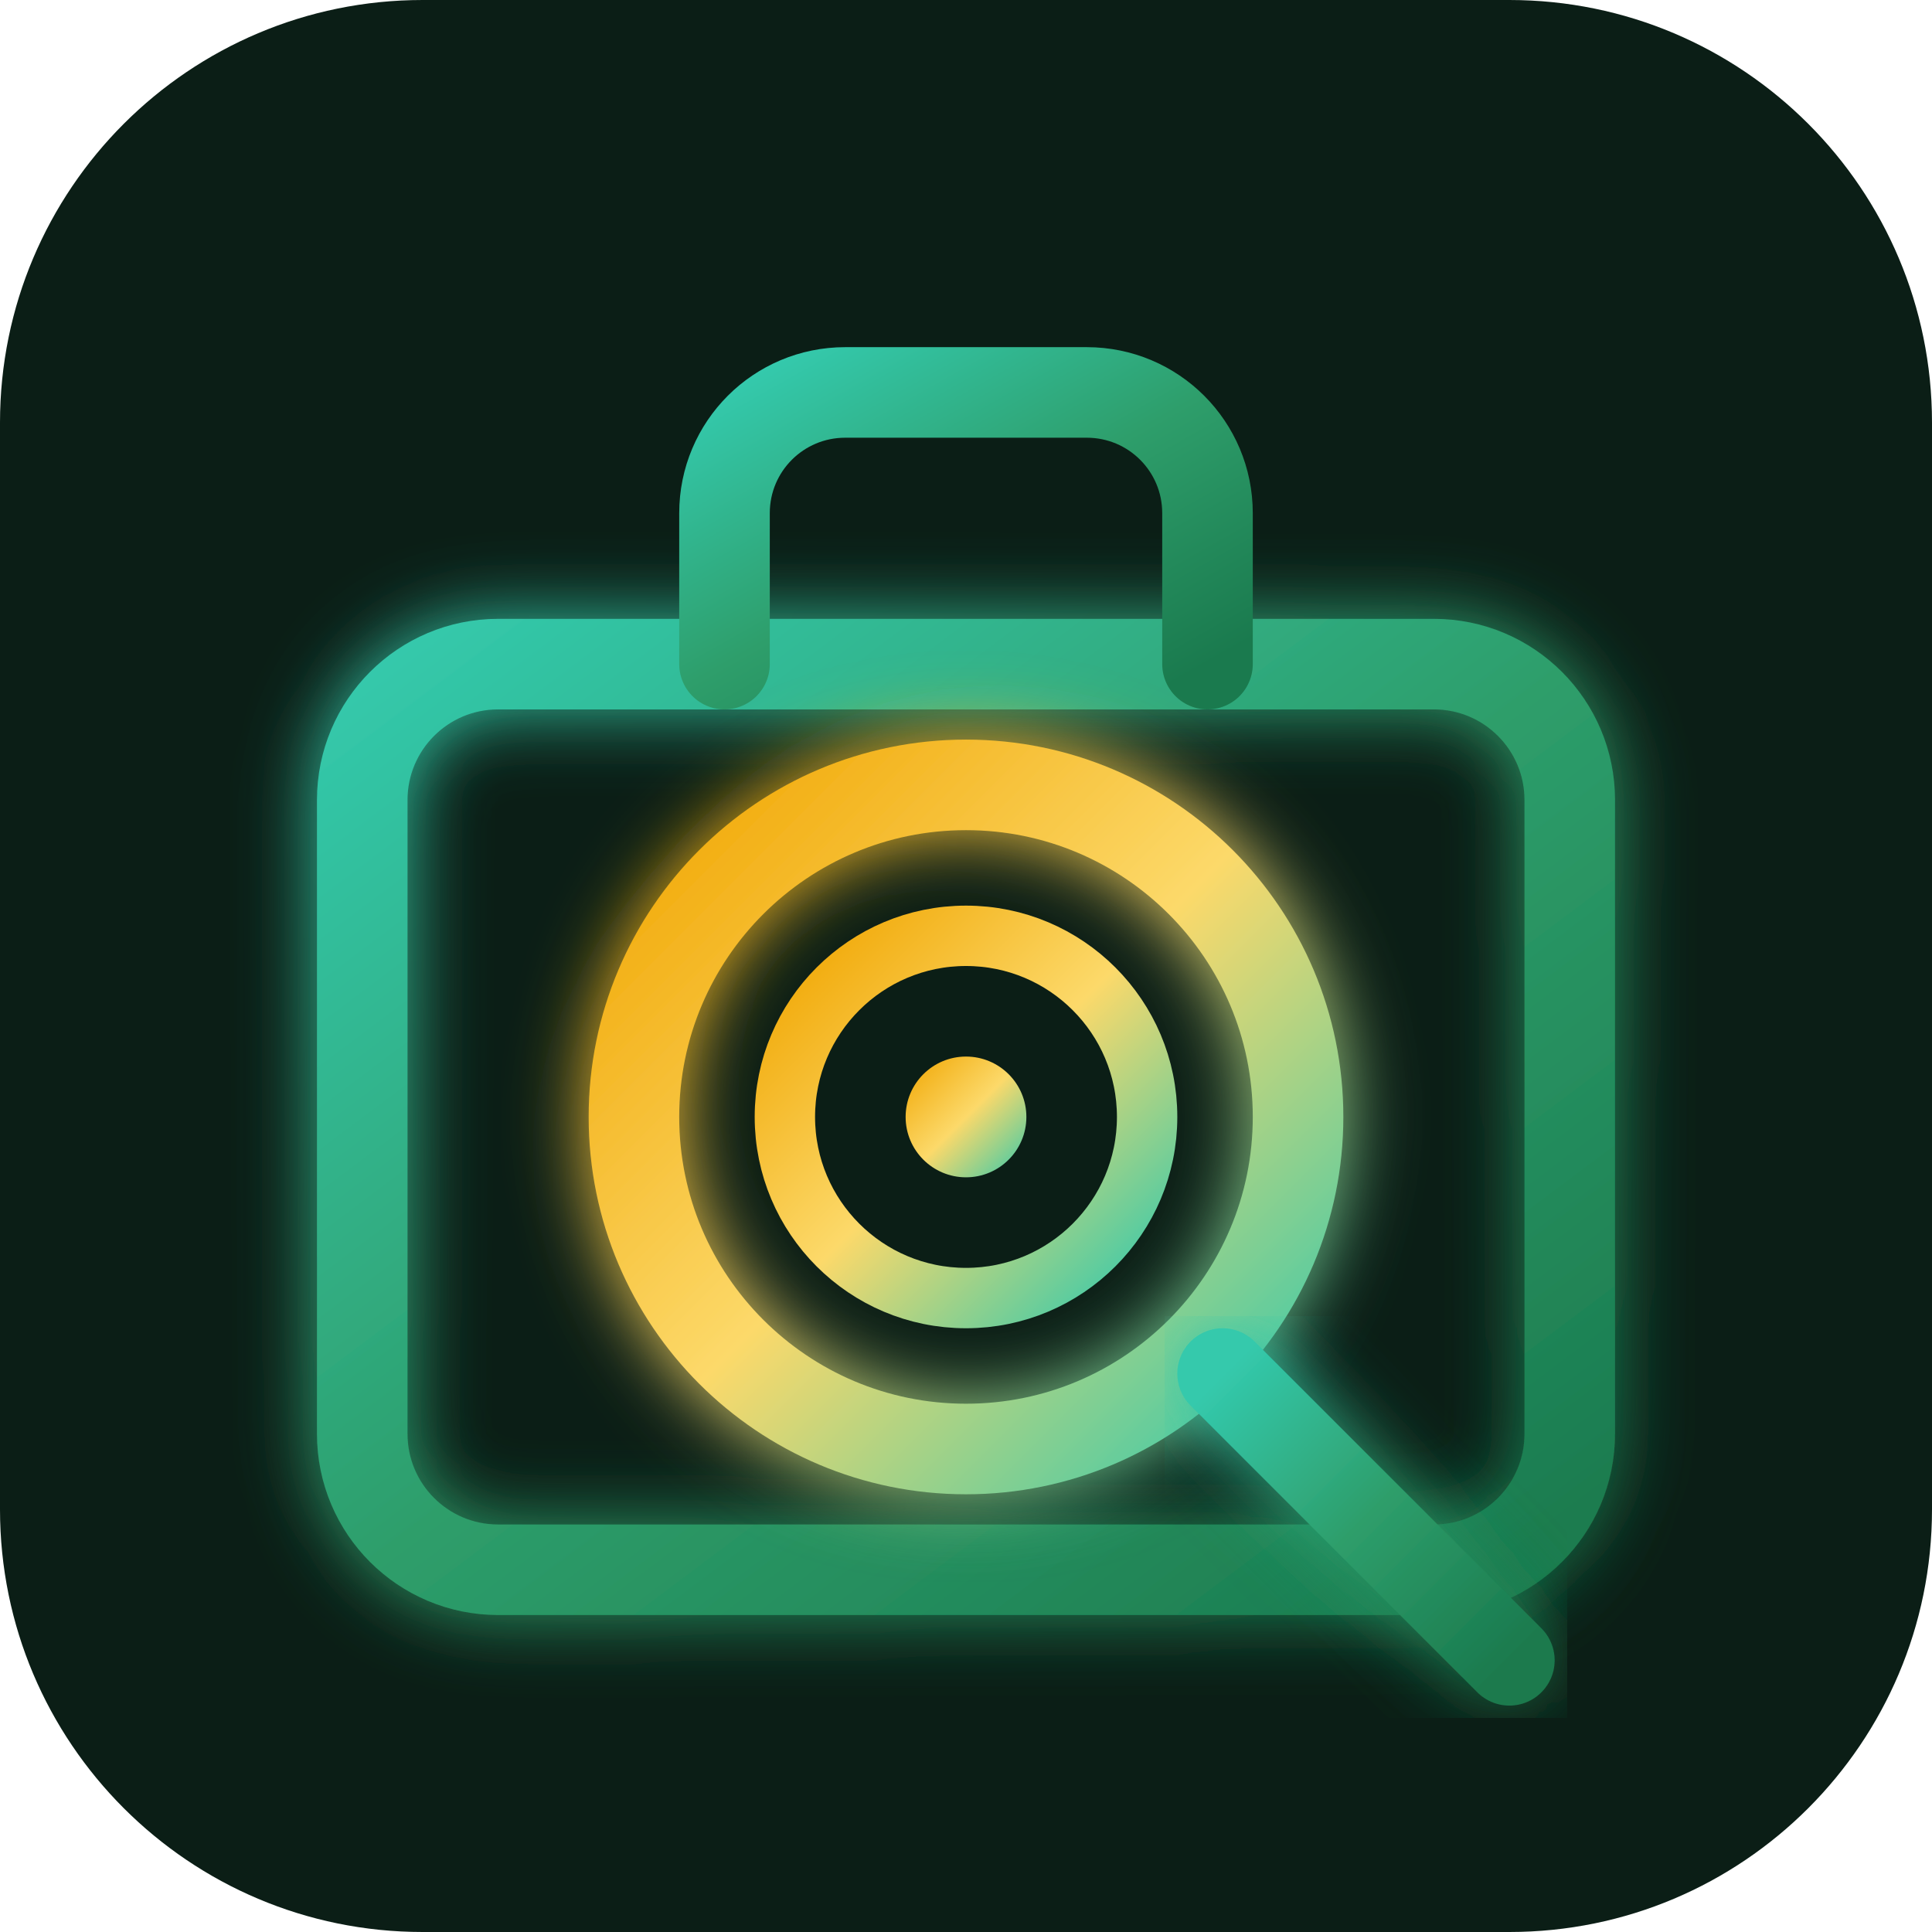
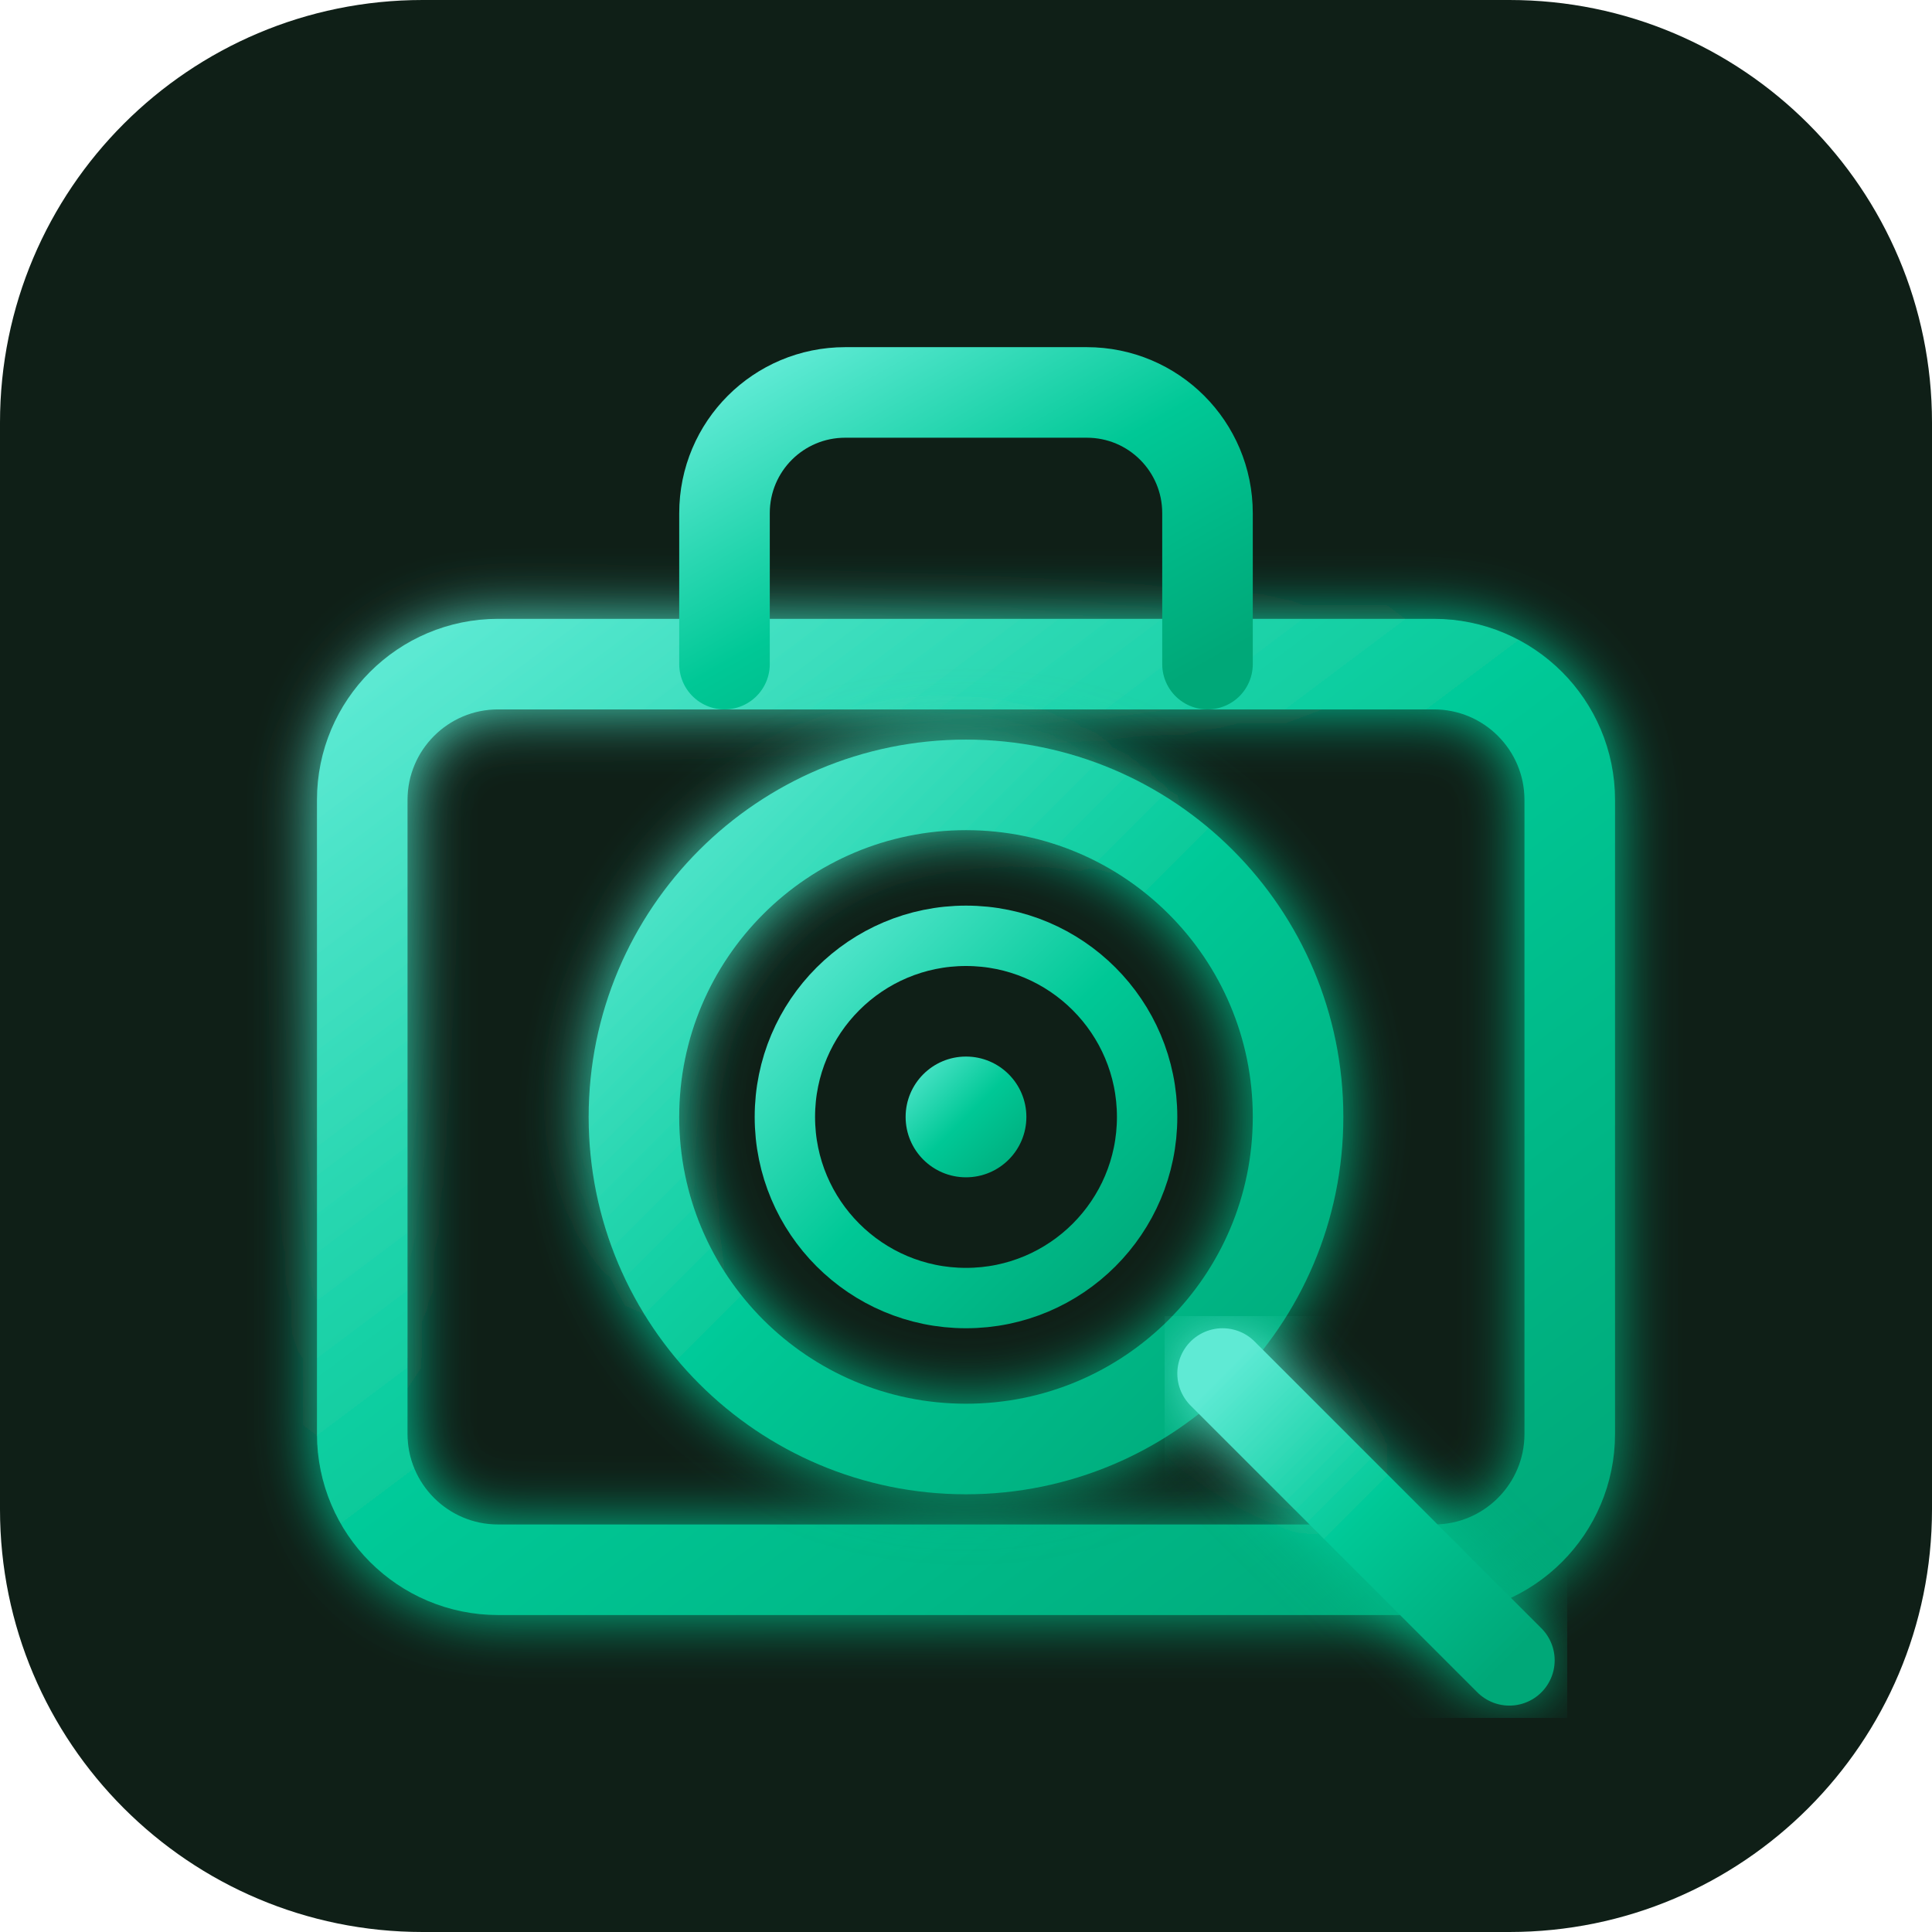
<svg xmlns="http://www.w3.org/2000/svg" viewBox="0 0 512 512" width="512" height="512">
  <defs>
    <linearGradient id="gradForest" x1="0%" y1="0%" x2="100%" y2="100%">
-       <stop offset="0%" stop-color="#34c9ac" />
-       <stop offset="50%" stop-color="#2e9e6b" />
-       <stop offset="100%" stop-color="#1a7a4e" />
+       <stop offset="0%" stop-color="#5EEAD4" />
+       <stop offset="50%" stop-color="#00C896" />
+       <stop offset="100%" stop-color="#00A878" />
    </linearGradient>
    <linearGradient id="gradGoldMint" x1="0%" y1="0%" x2="100%" y2="100%">
-       <stop offset="0%" stop-color="#f0a500" />
-       <stop offset="50%" stop-color="#fcd96a" />
-       <stop offset="100%" stop-color="#34c9ac" />
+       <stop offset="0%" stop-color="#5EEAD4" />
+       <stop offset="50%" stop-color="#00C896" />
+       <stop offset="100%" stop-color="#00A878" />
    </linearGradient>
    <filter id="glow" x="-20%" y="-20%" width="140%" height="140%">
-       <feGaussianBlur stdDeviation="10" result="blur" />
+       <feGaussianBlur stdDeviation="8" result="blur" />
      <feComposite in="SourceGraphic" in2="blur" operator="over" />
    </filter>
  </defs>
-   <rect width="512" height="512" rx="112" fill="#0b1e16" />
+   <rect width="512" height="512" rx="112" fill="#0F1F17" />
  <rect x="96" y="176" width="320" height="240" rx="36" fill="none" stroke="url(#gradForest)" stroke-width="24" filter="url(#glow)" />
  <path d="M192 176 V136 C192 118.3 206.3 104 224 104 H288 C305.7 104 320 118.3 320 136 V176" fill="none" stroke="url(#gradForest)" stroke-width="24" stroke-linecap="round" />
  <circle cx="256" cy="296" r="88" fill="none" stroke="url(#gradGoldMint)" stroke-width="24" filter="url(#glow)" />
  <circle cx="256" cy="296" r="48" fill="none" stroke="url(#gradGoldMint)" stroke-width="16" />
  <circle cx="256" cy="296" r="16" fill="url(#gradGoldMint)" />
  <line x1="256" y1="184" x2="256" y2="208" stroke="url(#gradGoldMint)" stroke-width="16" stroke-linecap="round" />
  <line x1="256" y1="384" x2="256" y2="408" stroke="url(#gradGoldMint)" stroke-width="16" stroke-linecap="round" />
  <line x1="144" y1="296" x2="168" y2="296" stroke="url(#gradGoldMint)" stroke-width="16" stroke-linecap="round" />
  <line x1="344" y1="296" x2="368" y2="296" stroke="url(#gradGoldMint)" stroke-width="16" stroke-linecap="round" />
  <line x1="324" y1="364" x2="400" y2="440" stroke="url(#gradForest)" stroke-width="24" stroke-linecap="round" filter="url(#glow)" />
</svg>
